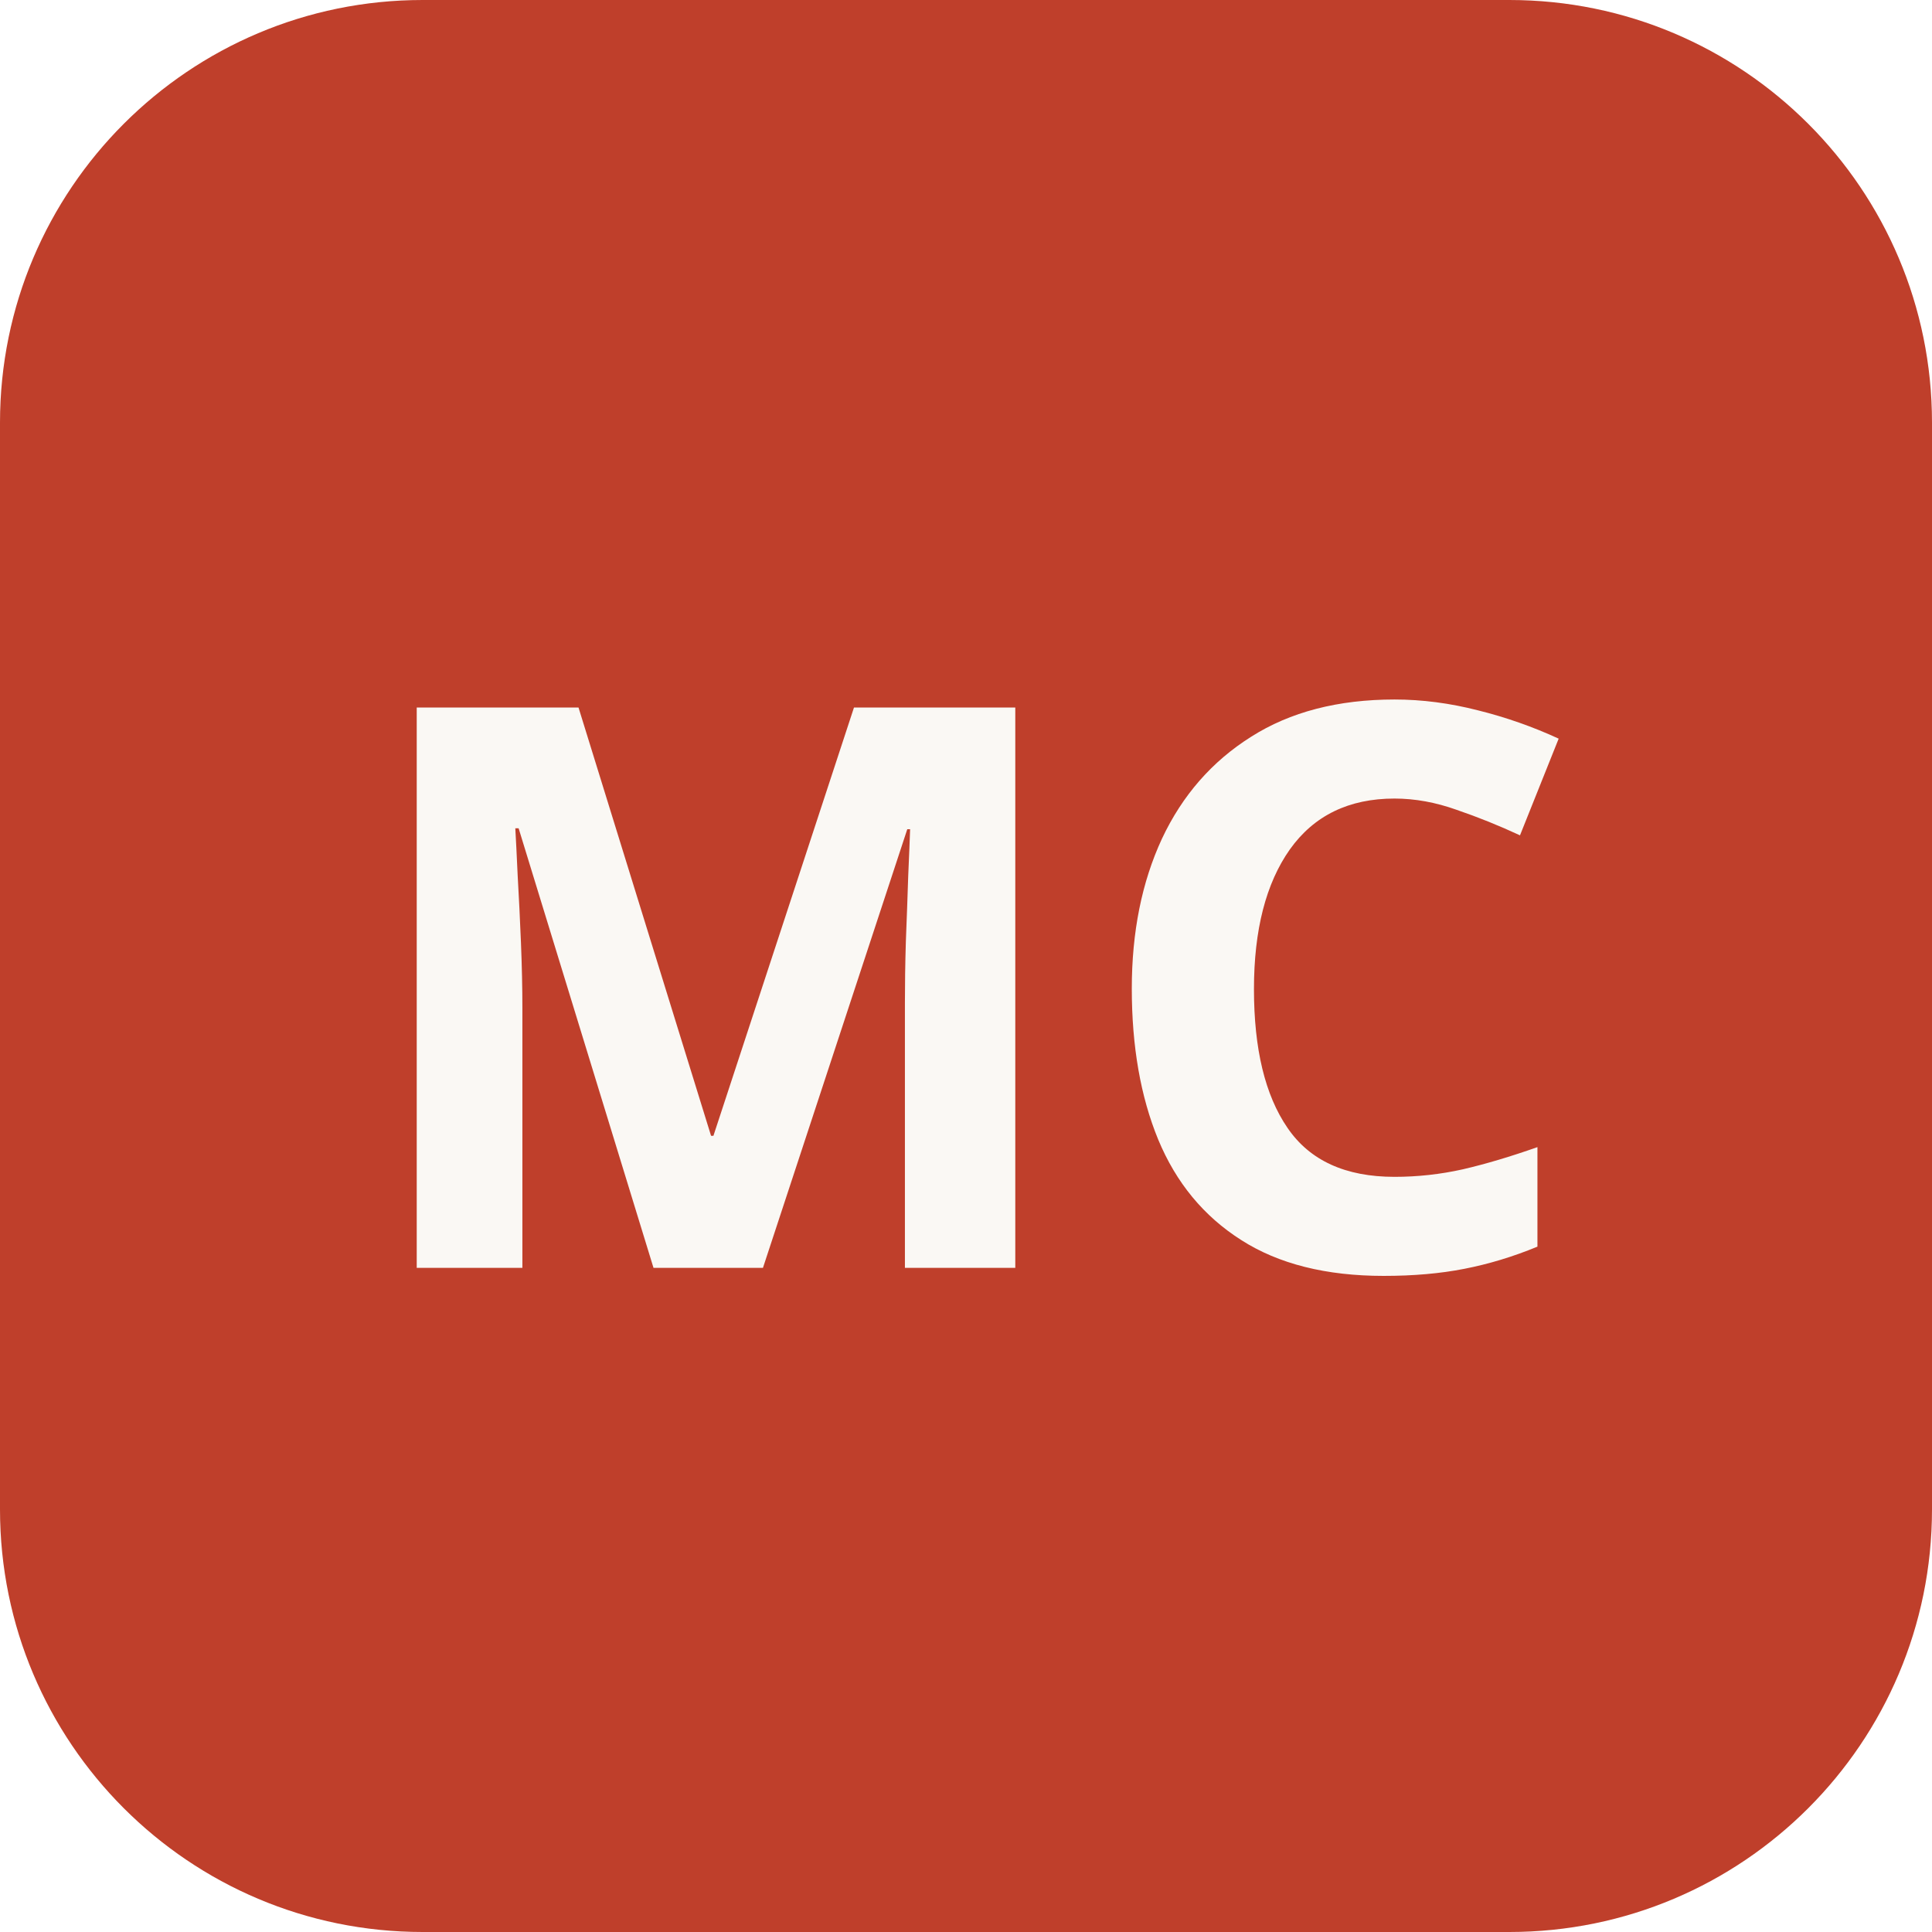
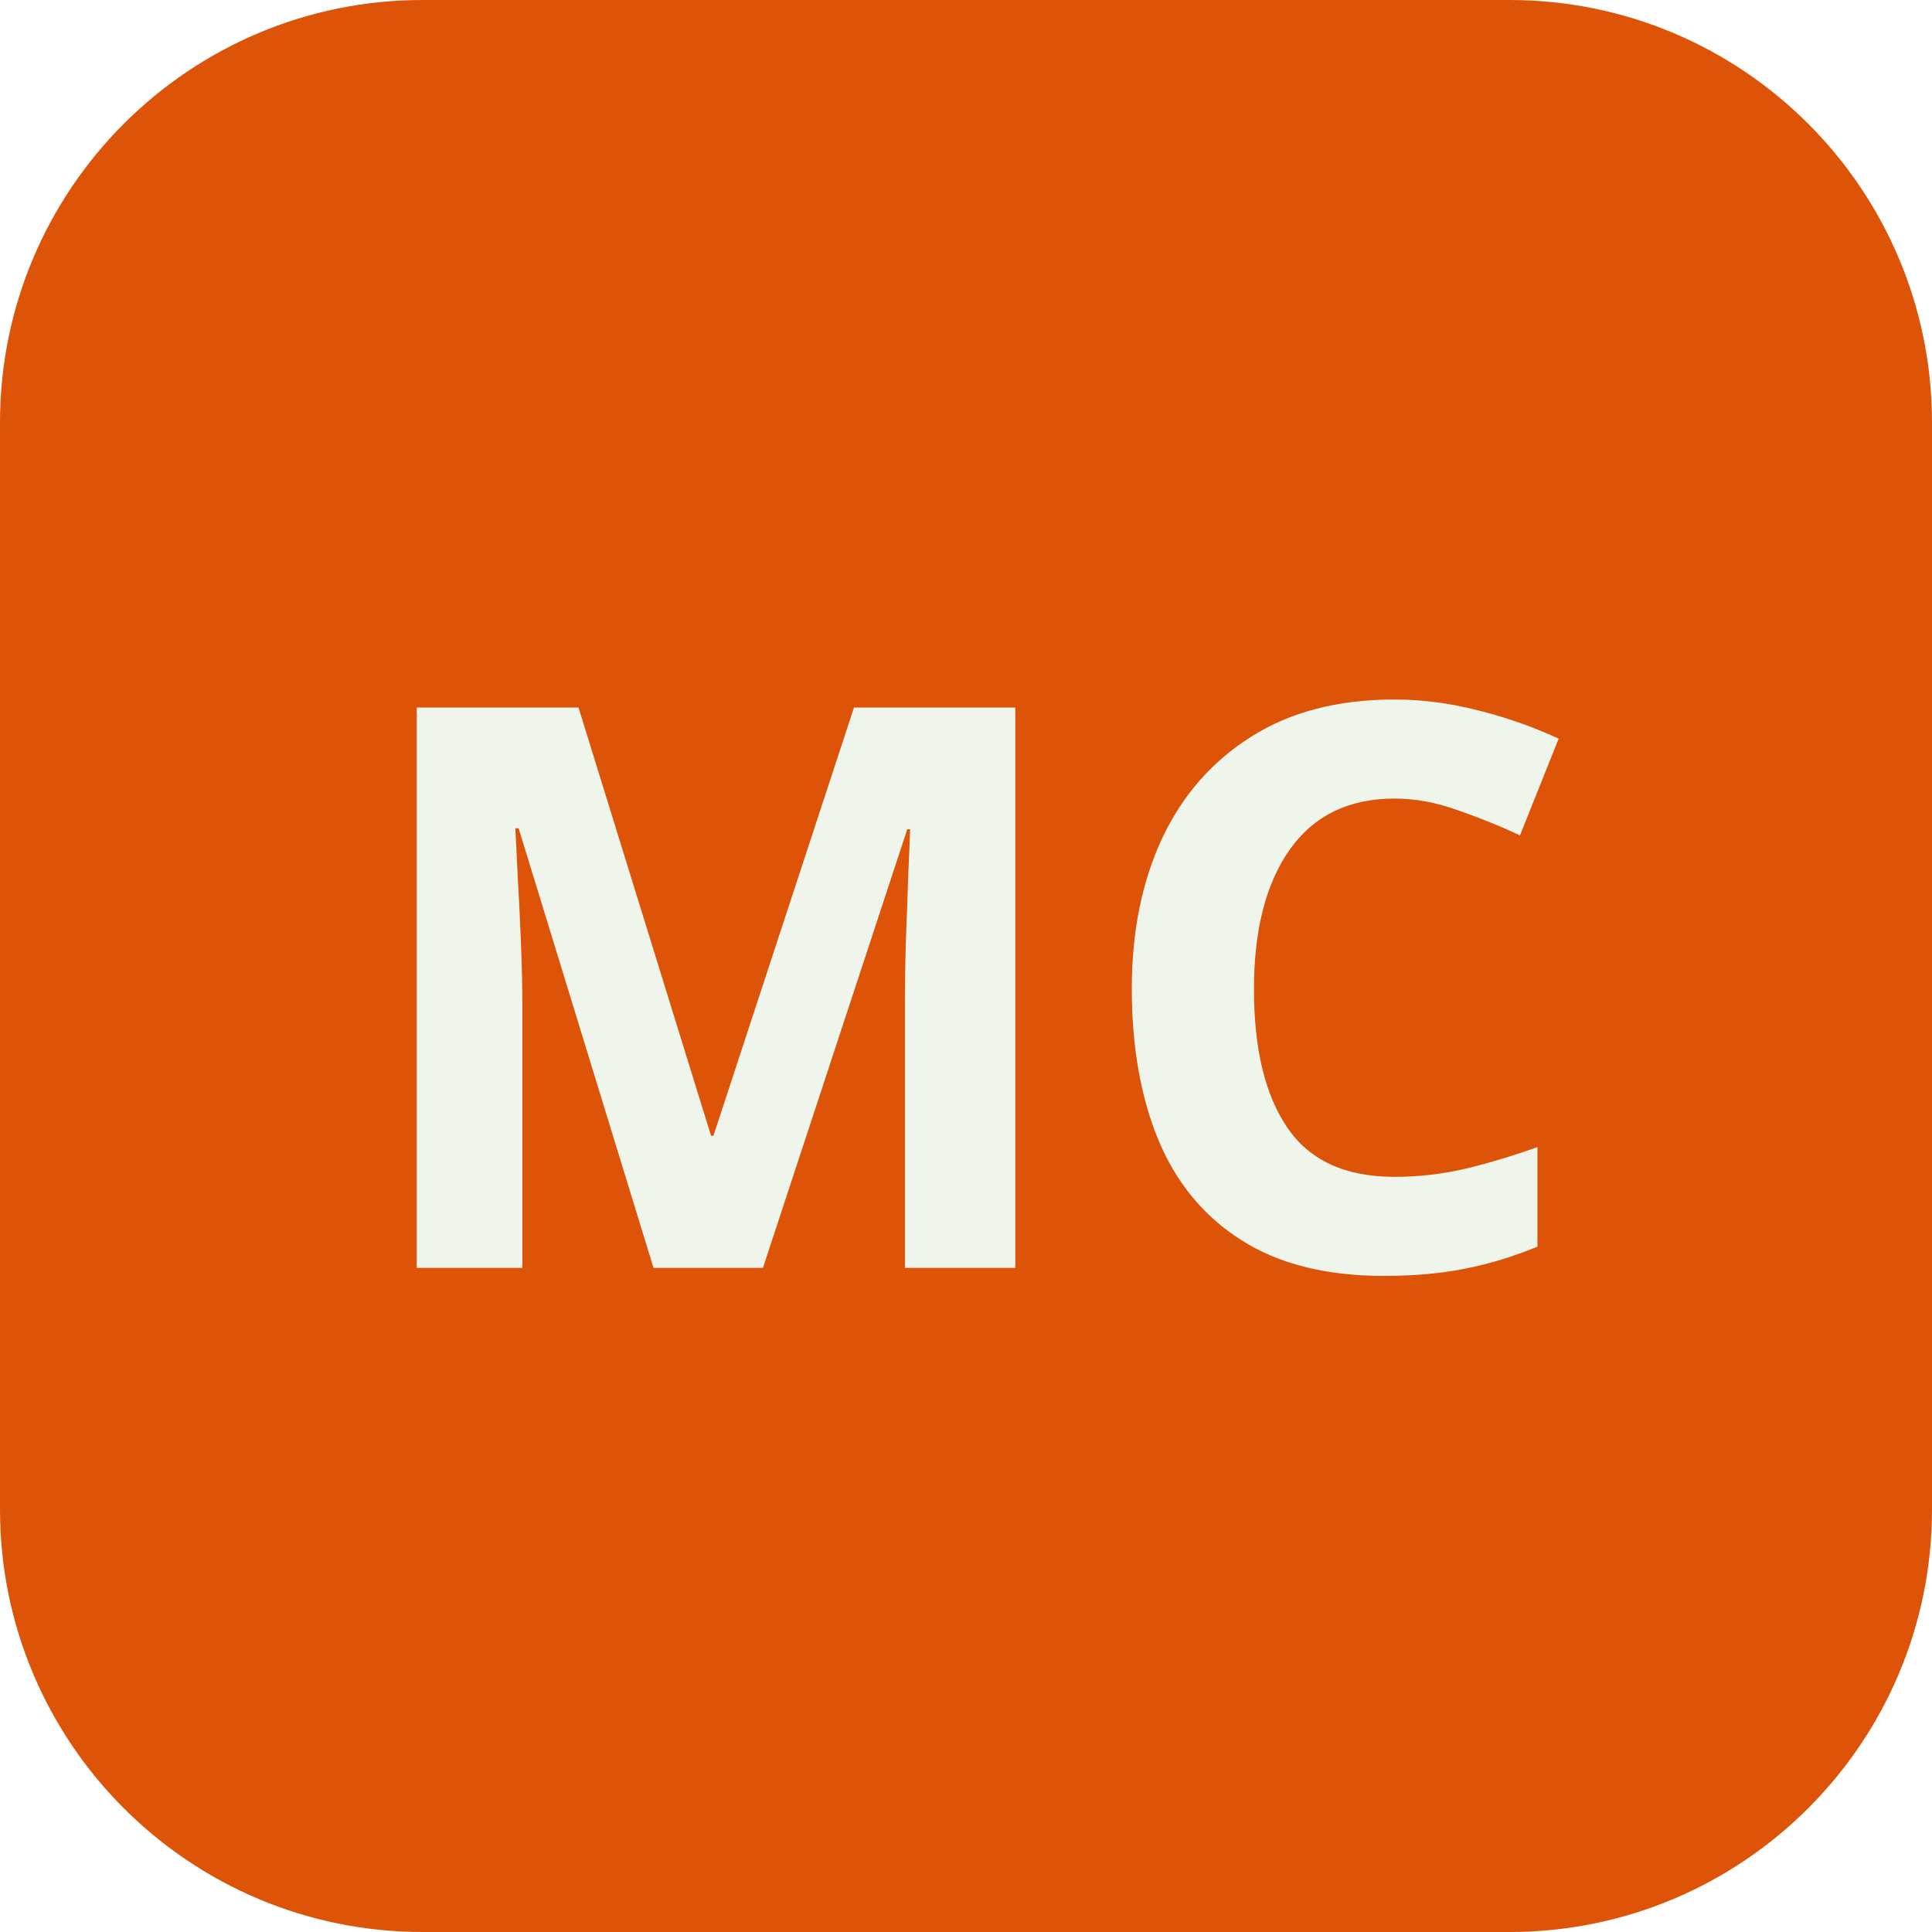
<svg xmlns="http://www.w3.org/2000/svg" viewBox="0 0 64 64">
-   <rect width="64" height="64" rx="14" fill="#bf3f2b" />
-   <text x="32" y="42" font-family="system-ui, sans-serif" font-size="26" font-weight="700" fill="#faf8f4" text-anchor="middle">MC</text>
+   <rect width="64" height="64" rx="14" fill="#dd5307" />
+   <text x="32" y="42" font-family="system-ui, sans-serif" font-size="26" font-weight="700" fill="#f0f5ec" text-anchor="middle">MC</text>
</svg>
